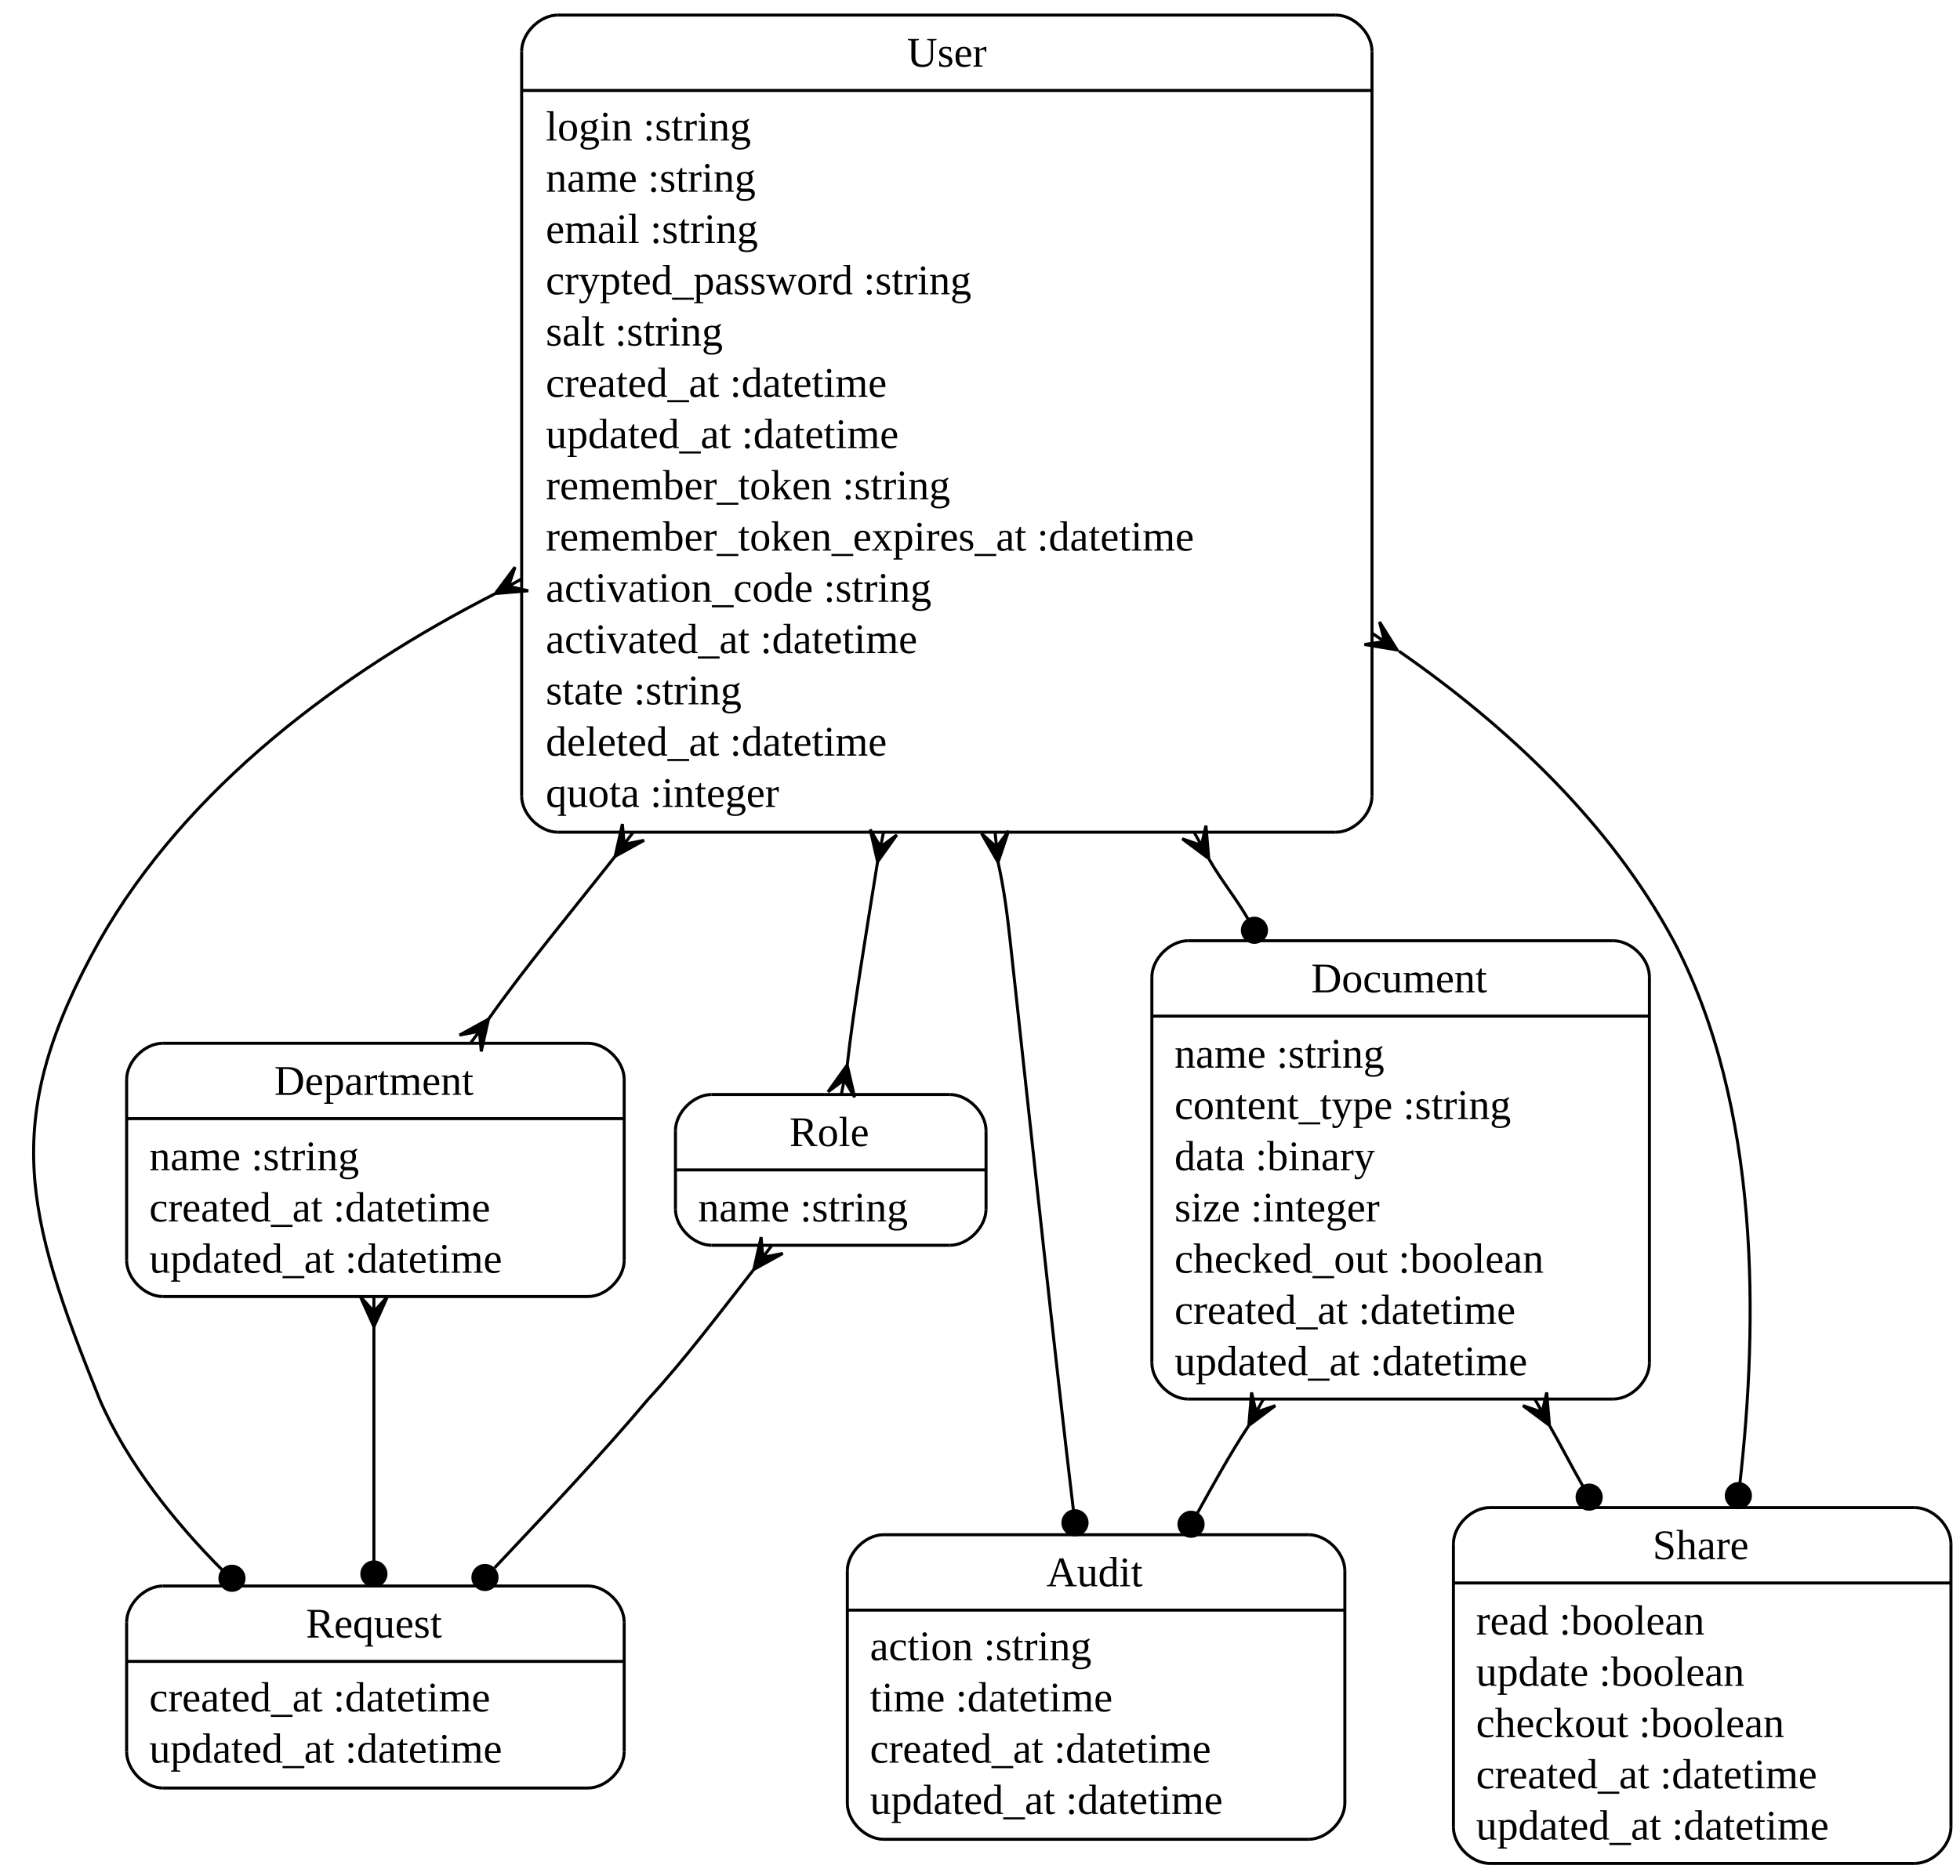
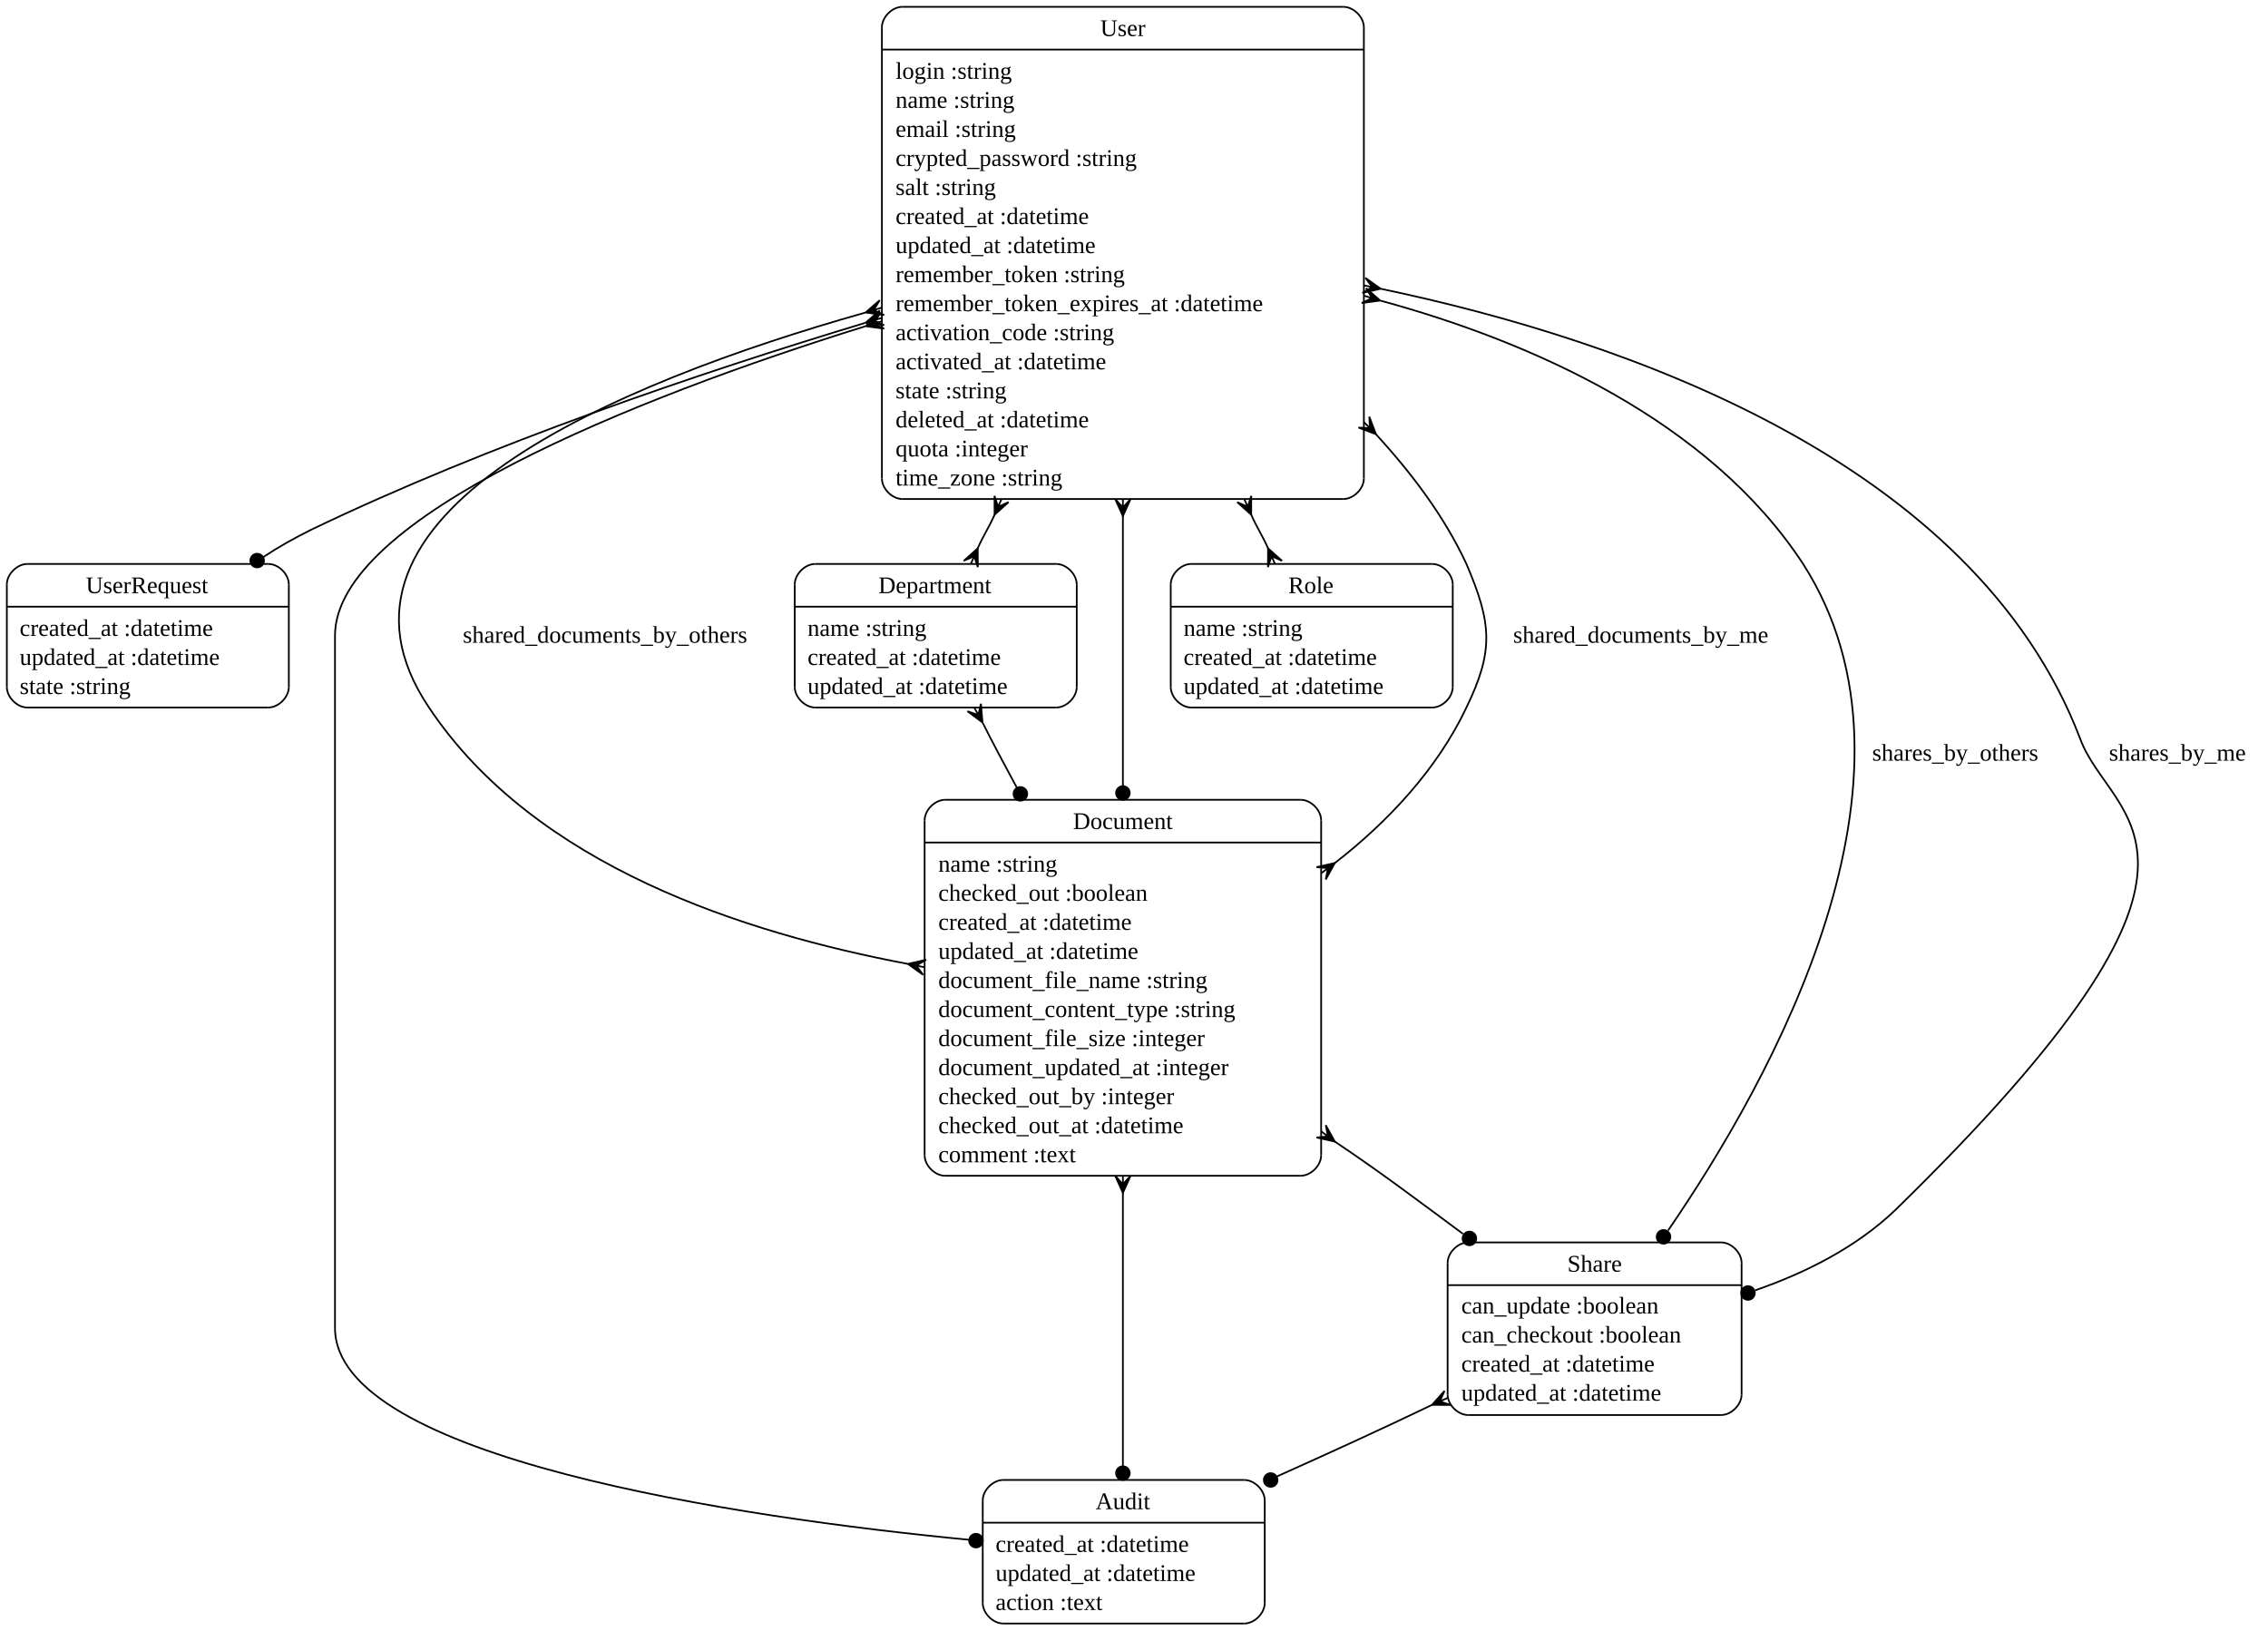
- <svg xmlns="http://www.w3.org/2000/svg" width="650pt" height="622pt" viewBox="0.00 0.00 650.00 622.00">
-   <g id="graph0" class="graph" transform="scale(1 1) rotate(0) translate(4 618)">
-     <polygon style="fill:white;stroke:white;" points="-4,4 -4,-618 646,-618 646,4 -4,4" />
+ <svg xmlns="http://www.w3.org/2000/svg" width="1327pt" height="954pt" viewBox="0.00 0.00 1327.00 954.00">
+   <g id="graph0" class="graph" transform="scale(1 1) rotate(0) translate(4 950)">
+     <polygon style="fill:white;stroke:white;" points="-4,4 -4,-950 1323,-950 1323,4 -4,4" />
    <g id="node1" class="node">
-       <polyline style="fill:none;stroke:black;" points="181,-342 439,-342 " />
-       <path style="fill:none;stroke:black;" d="M439,-342C445,-342 451,-348 451,-354" />
-       <polyline style="fill:none;stroke:black;" points="451,-354 451,-601 " />
-       <path style="fill:none;stroke:black;" d="M451,-601C451,-607 445,-613 439,-613" />
-       <polyline style="fill:none;stroke:black;" points="439,-613 181,-613 " />
-       <path style="fill:none;stroke:black;" d="M181,-613C175,-613 169,-607 169,-601" />
-       <polyline style="fill:none;stroke:black;" points="169,-601 169,-354 " />
-       <path style="fill:none;stroke:black;" d="M169,-354C169,-348 175,-342 181,-342" />
-       <text text-anchor="middle" x="310" y="-595.9" style="font-family:Times New Roman;font-size:14.00;">User</text>
-       <polyline style="fill:none;stroke:black;" points="169,-588 451,-588 " />
-       <text text-anchor="start" x="177" y="-571.4" style="font-family:Times New Roman;font-size:14.00;">login :string</text>
-       <text text-anchor="start" x="177" y="-554.4" style="font-family:Times New Roman;font-size:14.00;">name :string</text>
-       <text text-anchor="start" x="177" y="-537.4" style="font-family:Times New Roman;font-size:14.00;">email :string</text>
-       <text text-anchor="start" x="177" y="-520.4" style="font-family:Times New Roman;font-size:14.00;">crypted_password :string</text>
-       <text text-anchor="start" x="177" y="-503.4" style="font-family:Times New Roman;font-size:14.00;">salt :string</text>
-       <text text-anchor="start" x="177" y="-486.4" style="font-family:Times New Roman;font-size:14.00;">created_at :datetime</text>
-       <text text-anchor="start" x="177" y="-469.4" style="font-family:Times New Roman;font-size:14.00;">updated_at :datetime</text>
-       <text text-anchor="start" x="177" y="-452.4" style="font-family:Times New Roman;font-size:14.00;">remember_token :string</text>
-       <text text-anchor="start" x="177" y="-435.4" style="font-family:Times New Roman;font-size:14.00;">remember_token_expires_at :datetime</text>
-       <text text-anchor="start" x="177" y="-418.4" style="font-family:Times New Roman;font-size:14.00;">activation_code :string</text>
-       <text text-anchor="start" x="177" y="-401.4" style="font-family:Times New Roman;font-size:14.00;">activated_at :datetime</text>
-       <text text-anchor="start" x="177" y="-384.4" style="font-family:Times New Roman;font-size:14.00;">state :string</text>
-       <text text-anchor="start" x="177" y="-367.4" style="font-family:Times New Roman;font-size:14.00;">deleted_at :datetime</text>
-       <text text-anchor="start" x="177" y="-350.4" style="font-family:Times New Roman;font-size:14.00;">quota :integer</text>
+       <polyline style="fill:none;stroke:black;" points="524,-658 782,-658 " />
+       <path style="fill:none;stroke:black;" d="M782,-658C788,-658 794,-664 794,-670" />
+       <polyline style="fill:none;stroke:black;" points="794,-670 794,-934 " />
+       <path style="fill:none;stroke:black;" d="M794,-934C794,-940 788,-946 782,-946" />
+       <polyline style="fill:none;stroke:black;" points="782,-946 524,-946 " />
+       <path style="fill:none;stroke:black;" d="M524,-946C518,-946 512,-940 512,-934" />
+       <polyline style="fill:none;stroke:black;" points="512,-934 512,-670 " />
+       <path style="fill:none;stroke:black;" d="M512,-670C512,-664 518,-658 524,-658" />
+       <text text-anchor="middle" x="653" y="-928.9" style="font-family:Times New Roman;font-size:14.00;">User</text>
+       <polyline style="fill:none;stroke:black;" points="512,-921 794,-921 " />
+       <text text-anchor="start" x="520" y="-903.9" style="font-family:Times New Roman;font-size:14.00;">login :string</text>
+       <text text-anchor="start" x="520" y="-886.9" style="font-family:Times New Roman;font-size:14.00;">name :string</text>
+       <text text-anchor="start" x="520" y="-869.9" style="font-family:Times New Roman;font-size:14.00;">email :string</text>
+       <text text-anchor="start" x="520" y="-852.9" style="font-family:Times New Roman;font-size:14.00;">crypted_password :string</text>
+       <text text-anchor="start" x="520" y="-835.9" style="font-family:Times New Roman;font-size:14.00;">salt :string</text>
+       <text text-anchor="start" x="520" y="-818.9" style="font-family:Times New Roman;font-size:14.00;">created_at :datetime</text>
+       <text text-anchor="start" x="520" y="-801.9" style="font-family:Times New Roman;font-size:14.00;">updated_at :datetime</text>
+       <text text-anchor="start" x="520" y="-784.9" style="font-family:Times New Roman;font-size:14.00;">remember_token :string</text>
+       <text text-anchor="start" x="520" y="-767.9" style="font-family:Times New Roman;font-size:14.00;">remember_token_expires_at :datetime</text>
+       <text text-anchor="start" x="520" y="-750.9" style="font-family:Times New Roman;font-size:14.00;">activation_code :string</text>
+       <text text-anchor="start" x="520" y="-733.9" style="font-family:Times New Roman;font-size:14.00;">activated_at :datetime</text>
+       <text text-anchor="start" x="520" y="-716.9" style="font-family:Times New Roman;font-size:14.00;">state :string</text>
+       <text text-anchor="start" x="520" y="-699.9" style="font-family:Times New Roman;font-size:14.00;">deleted_at :datetime</text>
+       <text text-anchor="start" x="520" y="-682.9" style="font-family:Times New Roman;font-size:14.00;">quota :integer</text>
+       <text text-anchor="start" x="520" y="-665.9" style="font-family:Times New Roman;font-size:14.00;">time_zone :string</text>
    </g>
    <g id="node2" class="node">
-       <polyline style="fill:none;stroke:black;" points="50,-25 191,-25 " />
-       <path style="fill:none;stroke:black;" d="M191,-25C197,-25 203,-31 203,-37" />
-       <polyline style="fill:none;stroke:black;" points="203,-37 203,-80 " />
-       <path style="fill:none;stroke:black;" d="M203,-80C203,-86 197,-92 191,-92" />
-       <polyline style="fill:none;stroke:black;" points="191,-92 50,-92 " />
-       <path style="fill:none;stroke:black;" d="M50,-92C44,-92 38,-86 38,-80" />
-       <polyline style="fill:none;stroke:black;" points="38,-80 38,-37 " />
-       <path style="fill:none;stroke:black;" d="M38,-37C38,-31 44,-25 50,-25" />
-       <text text-anchor="middle" x="120" y="-74.9" style="font-family:Times New Roman;font-size:14.00;">Request</text>
-       <polyline style="fill:none;stroke:black;" points="38,-67 203,-67 " />
-       <text text-anchor="start" x="45.5" y="-50.4" style="font-family:Times New Roman;font-size:14.00;">created_at :datetime</text>
-       <text text-anchor="start" x="45.5" y="-33.4" style="font-family:Times New Roman;font-size:14.00;">updated_at :datetime</text>
+       <polyline style="fill:none;stroke:black;" points="12,-536 153,-536 " />
+       <path style="fill:none;stroke:black;" d="M153,-536C159,-536 165,-542 165,-548" />
+       <polyline style="fill:none;stroke:black;" points="165,-548 165,-608 " />
+       <path style="fill:none;stroke:black;" d="M165,-608C165,-614 159,-620 153,-620" />
+       <polyline style="fill:none;stroke:black;" points="153,-620 12,-620 " />
+       <path style="fill:none;stroke:black;" d="M12,-620C6,-620 0,-614 0,-608" />
+       <polyline style="fill:none;stroke:black;" points="0,-608 0,-548 " />
+       <path style="fill:none;stroke:black;" d="M0,-548C0,-542 6,-536 12,-536" />
+       <text text-anchor="middle" x="82" y="-602.9" style="font-family:Times New Roman;font-size:14.00;">UserRequest</text>
+       <polyline style="fill:none;stroke:black;" points="0,-595 165,-595 " />
+       <text text-anchor="start" x="7.5" y="-577.9" style="font-family:Times New Roman;font-size:14.00;">created_at :datetime</text>
+       <text text-anchor="start" x="7.5" y="-560.9" style="font-family:Times New Roman;font-size:14.00;">updated_at :datetime</text>
+       <text text-anchor="start" x="7.5" y="-543.9" style="font-family:Times New Roman;font-size:14.00;">state :string</text>
+     </g>
+     <g id="edge18" class="edge">
+       <path style="fill:none;stroke:black;" d="M502,-761C406,-732 282,-690 178,-640 168,-635 159,-630 150,-624" />
+       <polygon style="fill:black;stroke:black;" points="502.422,-761.126 510.707,-768.31 507.211,-762.563 512,-764 512,-764 512,-764 507.211,-762.563 513.293,-759.69 502.422,-761.126 502.422,-761.126" />
+       <ellipse style="fill:black;stroke:black;" cx="146.473" cy="-621.985" rx="4" ry="4" />
+     </g>
+     <g id="node3" class="node">
+       <polyline style="fill:none;stroke:black;" points="473,-536 614,-536 " />
+       <path style="fill:none;stroke:black;" d="M614,-536C620,-536 626,-542 626,-548" />
+       <polyline style="fill:none;stroke:black;" points="626,-548 626,-608 " />
+       <path style="fill:none;stroke:black;" d="M626,-608C626,-614 620,-620 614,-620" />
+       <polyline style="fill:none;stroke:black;" points="614,-620 473,-620 " />
+       <path style="fill:none;stroke:black;" d="M473,-620C467,-620 461,-614 461,-608" />
+       <polyline style="fill:none;stroke:black;" points="461,-608 461,-548 " />
+       <path style="fill:none;stroke:black;" d="M461,-548C461,-542 467,-536 473,-536" />
+       <text text-anchor="middle" x="543" y="-602.9" style="font-family:Times New Roman;font-size:14.00;">Department</text>
+       <polyline style="fill:none;stroke:black;" points="461,-595 626,-595 " />
+       <text text-anchor="start" x="468.5" y="-577.9" style="font-family:Times New Roman;font-size:14.00;">name :string</text>
+       <text text-anchor="start" x="468.5" y="-560.9" style="font-family:Times New Roman;font-size:14.00;">created_at :datetime</text>
+       <text text-anchor="start" x="468.5" y="-543.9" style="font-family:Times New Roman;font-size:14.00;">updated_at :datetime</text>
+     </g>
+     <g id="edge14" class="edge">
+       <path style="fill:none;stroke:black;" d="M578,-649C575,-642 571,-636 568,-629" />
+       <polygon style="fill:black;stroke:black;" points="577.939,-648.862 577.888,-659.828 579.969,-653.431 582,-658 582,-658 582,-658 579.969,-653.431 586.112,-656.172 577.939,-648.862 577.939,-648.862" />
+       <polygon style="fill:black;stroke:black;" points="568.061,-629.138 568.112,-618.172 566.031,-624.569 564,-620 564,-620 564,-620 566.031,-624.569 559.888,-621.828 568.061,-629.138 568.061,-629.138" />
+     </g>
+     <g id="node4" class="node">
+       <polyline style="fill:none;stroke:black;" points="549,-262 757,-262 " />
+       <path style="fill:none;stroke:black;" d="M757,-262C763,-262 769,-268 769,-274" />
+       <polyline style="fill:none;stroke:black;" points="769,-274 769,-470 " />
+       <path style="fill:none;stroke:black;" d="M769,-470C769,-476 763,-482 757,-482" />
+       <polyline style="fill:none;stroke:black;" points="757,-482 549,-482 " />
+       <path style="fill:none;stroke:black;" d="M549,-482C543,-482 537,-476 537,-470" />
+       <polyline style="fill:none;stroke:black;" points="537,-470 537,-274 " />
+       <path style="fill:none;stroke:black;" d="M537,-274C537,-268 543,-262 549,-262" />
+       <text text-anchor="middle" x="653" y="-464.9" style="font-family:Times New Roman;font-size:14.00;">Document</text>
+       <polyline style="fill:none;stroke:black;" points="537,-457 769,-457 " />
+       <text text-anchor="start" x="545" y="-439.9" style="font-family:Times New Roman;font-size:14.00;">name :string</text>
+       <text text-anchor="start" x="545" y="-422.9" style="font-family:Times New Roman;font-size:14.00;">checked_out :boolean</text>
+       <text text-anchor="start" x="545" y="-405.9" style="font-family:Times New Roman;font-size:14.00;">created_at :datetime</text>
+       <text text-anchor="start" x="545" y="-388.9" style="font-family:Times New Roman;font-size:14.00;">updated_at :datetime</text>
+       <text text-anchor="start" x="545" y="-371.9" style="font-family:Times New Roman;font-size:14.00;">document_file_name :string</text>
+       <text text-anchor="start" x="545" y="-354.9" style="font-family:Times New Roman;font-size:14.00;">document_content_type :string</text>
+       <text text-anchor="start" x="545" y="-337.9" style="font-family:Times New Roman;font-size:14.00;">document_file_size :integer</text>
+       <text text-anchor="start" x="545" y="-320.9" style="font-family:Times New Roman;font-size:14.00;">document_updated_at :integer</text>
+       <text text-anchor="start" x="545" y="-303.9" style="font-family:Times New Roman;font-size:14.00;">checked_out_by :integer</text>
+       <text text-anchor="start" x="545" y="-286.9" style="font-family:Times New Roman;font-size:14.00;">checked_out_at :datetime</text>
+       <text text-anchor="start" x="545" y="-269.9" style="font-family:Times New Roman;font-size:14.00;">comment :text</text>
+     </g>
+     <g id="edge4" class="edge">
+       <path style="fill:none;stroke:black;" d="M653,-648C653,-596 653,-539 653,-490" />
+       <polygon style="fill:black;stroke:black;" points="653,-648 648.5,-658 653,-653 653,-658 653,-658 653,-658 653,-653 657.5,-658 653,-648 653,-648" />
+       <ellipse style="fill:black;stroke:black;" cx="653" cy="-486" rx="4" ry="4" />
+     </g>
+     <g id="edge12" class="edge">
+       <path style="fill:none;stroke:black;" d="M801,-696C822,-673 841,-648 854,-620 869,-585 870,-569 854,-536 837,-500 808,-469 777,-445" />
+       <polygon style="fill:black;stroke:black;" points="801.071,-695.929 790.818,-699.818 797.536,-699.464 794,-703 794,-703 794,-703 797.536,-699.464 797.182,-706.182 801.071,-695.929 801.071,-695.929" />
+       <polygon style="fill:black;stroke:black;" points="777,-445 771.7,-435.4 773,-442 769,-439 769,-439 769,-439 773,-442 766.3,-442.6 777,-445 777,-445" />
+       <text text-anchor="middle" x="956" y="-573.9" style="font-family:Times New Roman;font-size:14.00;">shared_documents_by_me</text>
+     </g>
+     <g id="edge16" class="edge">
+       <path style="fill:none;stroke:black;" d="M502,-767C357,-726 171,-649 247,-536 309,-443 432,-404 527,-386" />
+       <polygon style="fill:black;stroke:black;" points="502.422,-767.126 510.707,-774.31 507.211,-768.563 512,-770 512,-770 512,-770 507.211,-768.563 513.293,-765.69 502.422,-767.126 502.422,-767.126" />
+       <polygon style="fill:black;stroke:black;" points="527.194,-385.961 537.883,-388.413 532.097,-384.981 537,-384 537,-384 537,-384 532.097,-384.981 536.117,-379.587 527.194,-385.961 527.194,-385.961" />
+       <text text-anchor="middle" x="350" y="-573.9" style="font-family:Times New Roman;font-size:14.00;">shared_documents_by_others</text>
+     </g>
+     <g id="node5" class="node">
+       <polyline style="fill:none;stroke:black;" points="693,-536 834,-536 " />
+       <path style="fill:none;stroke:black;" d="M834,-536C840,-536 846,-542 846,-548" />
+       <polyline style="fill:none;stroke:black;" points="846,-548 846,-608 " />
+       <path style="fill:none;stroke:black;" d="M846,-608C846,-614 840,-620 834,-620" />
+       <polyline style="fill:none;stroke:black;" points="834,-620 693,-620 " />
+       <path style="fill:none;stroke:black;" d="M693,-620C687,-620 681,-614 681,-608" />
+       <polyline style="fill:none;stroke:black;" points="681,-608 681,-548 " />
+       <path style="fill:none;stroke:black;" d="M681,-548C681,-542 687,-536 693,-536" />
+       <text text-anchor="middle" x="763" y="-602.9" style="font-family:Times New Roman;font-size:14.00;">Role</text>
+       <polyline style="fill:none;stroke:black;" points="681,-595 846,-595 " />
+       <text text-anchor="start" x="688.5" y="-577.9" style="font-family:Times New Roman;font-size:14.00;">name :string</text>
+       <text text-anchor="start" x="688.5" y="-560.9" style="font-family:Times New Roman;font-size:14.00;">created_at :datetime</text>
+       <text text-anchor="start" x="688.5" y="-543.9" style="font-family:Times New Roman;font-size:14.00;">updated_at :datetime</text>
+     </g>
+     <g id="edge10" class="edge">
+       <path style="fill:none;stroke:black;" d="M728,-649C731,-642 735,-636 738,-629" />
+       <polygon style="fill:black;stroke:black;" points="728.061,-648.862 719.888,-656.172 726.031,-653.431 724,-658 724,-658 724,-658 726.031,-653.431 728.112,-659.828 728.061,-648.862 728.061,-648.862" />
+       <polygon style="fill:black;stroke:black;" points="737.939,-629.138 746.112,-621.828 739.969,-624.569 742,-620 742,-620 742,-620 739.969,-624.569 737.888,-618.172 737.939,-629.138 737.939,-629.138" />
+     </g>
+     <g id="node6" class="node">
+       <polyline style="fill:none;stroke:black;" points="583,-0 724,-0 " />
+       <path style="fill:none;stroke:black;" d="M724,-0C730,-0 736,-6 736,-12" />
+       <polyline style="fill:none;stroke:black;" points="736,-12 736,-72 " />
+       <path style="fill:none;stroke:black;" d="M736,-72C736,-78 730,-84 724,-84" />
+       <polyline style="fill:none;stroke:black;" points="724,-84 583,-84 " />
+       <path style="fill:none;stroke:black;" d="M583,-84C577,-84 571,-78 571,-72" />
+       <polyline style="fill:none;stroke:black;" points="571,-72 571,-12 " />
+       <path style="fill:none;stroke:black;" d="M571,-12C571,-6 577,-0 583,-0" />
+       <text text-anchor="middle" x="653" y="-66.9" style="font-family:Times New Roman;font-size:14.00;">Audit</text>
+       <polyline style="fill:none;stroke:black;" points="571,-59 736,-59 " />
+       <text text-anchor="start" x="578.5" y="-41.9" style="font-family:Times New Roman;font-size:14.00;">created_at :datetime</text>
+       <text text-anchor="start" x="578.5" y="-24.9" style="font-family:Times New Roman;font-size:14.00;">updated_at :datetime</text>
+       <text text-anchor="start" x="578.5" y="-7.9" style="font-family:Times New Roman;font-size:14.00;">action :text</text>
    </g>
    <g id="edge2" class="edge">
-       <path style="fill:none;stroke:black;" d="M160,-421C109,-395 58,-357 29,-306 -4,-247 4,-216 29,-154 38,-133 54,-113 70,-97" />
-       <polygon style="fill:black;stroke:black;" points="160.258,-421.144 166.815,-429.934 164.629,-423.572 169,-426 169,-426 169,-426 164.629,-423.572 171.185,-422.066 160.258,-421.144 160.258,-421.144" />
-       <ellipse style="fill:black;stroke:black;" cx="72.927" cy="-94.561" rx="4" ry="4" />
-     </g>
-     <g id="node3" class="node">
-       <polyline style="fill:none;stroke:black;" points="50,-188 191,-188 " />
-       <path style="fill:none;stroke:black;" d="M191,-188C197,-188 203,-194 203,-200" />
-       <polyline style="fill:none;stroke:black;" points="203,-200 203,-260 " />
-       <path style="fill:none;stroke:black;" d="M203,-260C203,-266 197,-272 191,-272" />
-       <polyline style="fill:none;stroke:black;" points="191,-272 50,-272 " />
-       <path style="fill:none;stroke:black;" d="M50,-272C44,-272 38,-266 38,-260" />
-       <polyline style="fill:none;stroke:black;" points="38,-260 38,-200 " />
-       <path style="fill:none;stroke:black;" d="M38,-200C38,-194 44,-188 50,-188" />
-       <text text-anchor="middle" x="120" y="-254.9" style="font-family:Times New Roman;font-size:14.00;">Department</text>
-       <polyline style="fill:none;stroke:black;" points="38,-247 203,-247 " />
-       <text text-anchor="start" x="45.5" y="-229.9" style="font-family:Times New Roman;font-size:14.00;">name :string</text>
-       <text text-anchor="start" x="45.5" y="-212.9" style="font-family:Times New Roman;font-size:14.00;">created_at :datetime</text>
-       <text text-anchor="start" x="45.5" y="-195.9" style="font-family:Times New Roman;font-size:14.00;">updated_at :datetime</text>
-     </g>
-     <g id="edge12" class="edge">
-       <path style="fill:none;stroke:black;" d="M200,-334C185,-315 170,-297 158,-280" />
-       <polygon style="fill:black;stroke:black;" points="200,-334 202.4,-344.7 203,-338 206,-342 206,-342 206,-342 203,-338 209.6,-339.3 200,-334 200,-334" />
-       <polygon style="fill:black;stroke:black;" points="158,-280 155.6,-269.3 155,-276 152,-272 152,-272 152,-272 155,-276 148.4,-274.7 158,-280 158,-280" />
-     </g>
-     <g id="node4" class="node">
-       <polyline style="fill:none;stroke:black;" points="390,-154 531,-154 " />
-       <path style="fill:none;stroke:black;" d="M531,-154C537,-154 543,-160 543,-166" />
-       <polyline style="fill:none;stroke:black;" points="543,-166 543,-294 " />
-       <path style="fill:none;stroke:black;" d="M543,-294C543,-300 537,-306 531,-306" />
-       <polyline style="fill:none;stroke:black;" points="531,-306 390,-306 " />
-       <path style="fill:none;stroke:black;" d="M390,-306C384,-306 378,-300 378,-294" />
-       <polyline style="fill:none;stroke:black;" points="378,-294 378,-166 " />
-       <path style="fill:none;stroke:black;" d="M378,-166C378,-160 384,-154 390,-154" />
-       <text text-anchor="middle" x="460" y="-288.9" style="font-family:Times New Roman;font-size:14.00;">Document</text>
-       <polyline style="fill:none;stroke:black;" points="378,-281 543,-281 " />
-       <text text-anchor="start" x="385.5" y="-263.9" style="font-family:Times New Roman;font-size:14.00;">name :string</text>
-       <text text-anchor="start" x="385.5" y="-246.9" style="font-family:Times New Roman;font-size:14.00;">content_type :string</text>
-       <text text-anchor="start" x="385.5" y="-229.9" style="font-family:Times New Roman;font-size:14.00;">data :binary</text>
-       <text text-anchor="start" x="385.5" y="-212.9" style="font-family:Times New Roman;font-size:14.00;">size :integer</text>
-       <text text-anchor="start" x="385.5" y="-195.9" style="font-family:Times New Roman;font-size:14.00;">checked_out :boolean</text>
-       <text text-anchor="start" x="385.5" y="-178.9" style="font-family:Times New Roman;font-size:14.00;">created_at :datetime</text>
-       <text text-anchor="start" x="385.5" y="-161.9" style="font-family:Times New Roman;font-size:14.00;">updated_at :datetime</text>
-     </g>
-     <g id="edge4" class="edge">
-       <path style="fill:none;stroke:black;" d="M397,-333C401,-326 406,-320 410,-313" />
-       <polygon style="fill:black;stroke:black;" points="396.856,-333.258 388.066,-339.815 394.428,-337.629 392,-342 392,-342 392,-342 394.428,-337.629 395.934,-344.185 396.856,-333.258 396.856,-333.258" />
-       <ellipse style="fill:black;stroke:black;" cx="412.015" cy="-309.473" rx="4" ry="4" />
-     </g>
-     <g id="node5" class="node">
-       <polyline style="fill:none;stroke:black;" points="232,-205 311,-205 " />
-       <path style="fill:none;stroke:black;" d="M311,-205C317,-205 323,-211 323,-217" />
-       <polyline style="fill:none;stroke:black;" points="323,-217 323,-243 " />
-       <path style="fill:none;stroke:black;" d="M323,-243C323,-249 317,-255 311,-255" />
-       <polyline style="fill:none;stroke:black;" points="311,-255 232,-255 " />
-       <path style="fill:none;stroke:black;" d="M232,-255C226,-255 220,-249 220,-243" />
-       <polyline style="fill:none;stroke:black;" points="220,-243 220,-217 " />
-       <path style="fill:none;stroke:black;" d="M220,-217C220,-211 226,-205 232,-205" />
-       <text text-anchor="middle" x="271" y="-237.9" style="font-family:Times New Roman;font-size:14.00;">Role</text>
-       <polyline style="fill:none;stroke:black;" points="220,-230 323,-230 " />
-       <text text-anchor="start" x="227.5" y="-212.9" style="font-family:Times New Roman;font-size:14.00;">name :string</text>
-     </g>
-     <g id="edge10" class="edge">
-       <path style="fill:none;stroke:black;" d="M287,-332C283,-307 279,-283 277,-265" />
-       <polygon style="fill:black;stroke:black;" points="287.039,-332.194 284.587,-342.883 288.019,-337.097 289,-342 289,-342 289,-342 288.019,-337.097 293.413,-341.117 287.039,-332.194 287.039,-332.194" />
-       <polygon style="fill:black;stroke:black;" points="276.961,-264.806 279.413,-254.117 275.981,-259.903 275,-255 275,-255 275,-255 275.981,-259.903 270.587,-255.883 276.961,-264.806 276.961,-264.806" />
-     </g>
-     <g id="node6" class="node">
-       <polyline style="fill:none;stroke:black;" points="289,-8 430,-8 " />
-       <path style="fill:none;stroke:black;" d="M430,-8C436,-8 442,-14 442,-20" />
-       <polyline style="fill:none;stroke:black;" points="442,-20 442,-97 " />
-       <path style="fill:none;stroke:black;" d="M442,-97C442,-103 436,-109 430,-109" />
-       <polyline style="fill:none;stroke:black;" points="430,-109 289,-109 " />
-       <path style="fill:none;stroke:black;" d="M289,-109C283,-109 277,-103 277,-97" />
-       <polyline style="fill:none;stroke:black;" points="277,-97 277,-20 " />
-       <path style="fill:none;stroke:black;" d="M277,-20C277,-14 283,-8 289,-8" />
-       <text text-anchor="middle" x="359" y="-91.9" style="font-family:Times New Roman;font-size:14.00;">Audit</text>
-       <polyline style="fill:none;stroke:black;" points="277,-84 442,-84 " />
-       <text text-anchor="start" x="284.5" y="-67.4" style="font-family:Times New Roman;font-size:14.00;">action :string</text>
-       <text text-anchor="start" x="284.5" y="-50.4" style="font-family:Times New Roman;font-size:14.00;">time :datetime</text>
-       <text text-anchor="start" x="284.5" y="-33.4" style="font-family:Times New Roman;font-size:14.00;">created_at :datetime</text>
-       <text text-anchor="start" x="284.5" y="-16.4" style="font-family:Times New Roman;font-size:14.00;">updated_at :datetime</text>
+       <path style="fill:none;stroke:black;" d="M502,-759C367,-717 192,-647 192,-578 192,-578 192,-578 192,-173 192,-97 428,-62 563,-49" />
+       <polygon style="fill:black;stroke:black;" points="502.422,-759.126 510.707,-766.31 507.211,-760.563 512,-762 512,-762 512,-762 507.211,-760.563 513.293,-757.69 502.422,-759.126 502.422,-759.126" />
+       <ellipse style="fill:black;stroke:black;" cx="567.031" cy="-48.496" rx="4" ry="4" />
+     </g>
+     <g id="node7" class="node">
+       <polyline style="fill:none;stroke:black;" points="855,-122 1003,-122 " />
+       <path style="fill:none;stroke:black;" d="M1003,-122C1009,-122 1015,-128 1015,-134" />
+       <polyline style="fill:none;stroke:black;" points="1015,-134 1015,-211 " />
+       <path style="fill:none;stroke:black;" d="M1015,-211C1015,-217 1009,-223 1003,-223" />
+       <polyline style="fill:none;stroke:black;" points="1003,-223 855,-223 " />
+       <path style="fill:none;stroke:black;" d="M855,-223C849,-223 843,-217 843,-211" />
+       <polyline style="fill:none;stroke:black;" points="843,-211 843,-134 " />
+       <path style="fill:none;stroke:black;" d="M843,-134C843,-128 849,-122 855,-122" />
+       <text text-anchor="middle" x="929" y="-205.9" style="font-family:Times New Roman;font-size:14.00;">Share</text>
+       <polyline style="fill:none;stroke:black;" points="843,-198 1015,-198 " />
+       <text text-anchor="start" x="851" y="-181.4" style="font-family:Times New Roman;font-size:14.00;">can_update :boolean</text>
+       <text text-anchor="start" x="851" y="-164.4" style="font-family:Times New Roman;font-size:14.00;">can_checkout :boolean</text>
+       <text text-anchor="start" x="851" y="-147.4" style="font-family:Times New Roman;font-size:14.00;">created_at :datetime</text>
+       <text text-anchor="start" x="851" y="-130.4" style="font-family:Times New Roman;font-size:14.00;">updated_at :datetime</text>
    </g>
    <g id="edge6" class="edge">
-       <path style="fill:none;stroke:black;" d="M327,-332C329,-323 330,-315 331,-306 338,-242 346,-167 352,-117" />
-       <polygon style="fill:black;stroke:black;" points="326.995,-332.05 321.522,-341.552 326.498,-337.025 326,-342 326,-342 326,-342 326.498,-337.025 330.478,-342.448 326.995,-332.05 326.995,-332.05" />
-       <ellipse style="fill:black;stroke:black;" cx="352.504" cy="-112.969" rx="4" ry="4" />
-     </g>
-     <g id="node7" class="node">
-       <polyline style="fill:none;stroke:black;" points="490,-0 631,-0 " />
-       <path style="fill:none;stroke:black;" d="M631,-0C637,-0 643,-6 643,-12" />
-       <polyline style="fill:none;stroke:black;" points="643,-12 643,-106 " />
-       <path style="fill:none;stroke:black;" d="M643,-106C643,-112 637,-118 631,-118" />
-       <polyline style="fill:none;stroke:black;" points="631,-118 490,-118 " />
-       <path style="fill:none;stroke:black;" d="M490,-118C484,-118 478,-112 478,-106" />
-       <polyline style="fill:none;stroke:black;" points="478,-106 478,-12 " />
-       <path style="fill:none;stroke:black;" d="M478,-12C478,-6 484,-0 490,-0" />
-       <text text-anchor="middle" x="560" y="-100.9" style="font-family:Times New Roman;font-size:14.00;">Share</text>
-       <polyline style="fill:none;stroke:black;" points="478,-93 643,-93 " />
-       <text text-anchor="start" x="485.5" y="-75.9" style="font-family:Times New Roman;font-size:14.00;">read :boolean</text>
-       <text text-anchor="start" x="485.5" y="-58.9" style="font-family:Times New Roman;font-size:14.00;">update :boolean</text>
-       <text text-anchor="start" x="485.5" y="-41.9" style="font-family:Times New Roman;font-size:14.00;">checkout :boolean</text>
-       <text text-anchor="start" x="485.5" y="-24.9" style="font-family:Times New Roman;font-size:14.00;">created_at :datetime</text>
-       <text text-anchor="start" x="485.5" y="-7.9" style="font-family:Times New Roman;font-size:14.00;">updated_at :datetime</text>
+       <path style="fill:none;stroke:black;" d="M804,-781C947,-751 1151,-680 1213,-518 1231,-468 1321,-453 1105,-242 1082,-220 1052,-205 1023,-195" />
+       <polygon style="fill:black;stroke:black;" points="803.806,-781.039 793.117,-778.587 798.903,-782.019 794,-783 794,-783 794,-783 798.903,-782.019 794.883,-787.413 803.806,-781.039 803.806,-781.039" />
+       <ellipse style="fill:black;stroke:black;" cx="1018.75" cy="-193.405" rx="4" ry="4" />
+       <text text-anchor="middle" x="1270" y="-504.9" style="font-family:Times New Roman;font-size:14.00;">shares_by_me</text>
    </g>
    <g id="edge8" class="edge">
-       <path style="fill:none;stroke:black;" d="M460,-402C496,-377 530,-345 551,-306 580,-251 579,-179 573,-126" />
-       <polygon style="fill:black;stroke:black;" points="459.321,-402.453 448.504,-404.256 455.16,-405.226 451,-408 451,-408 451,-408 455.16,-405.226 453.496,-411.744 459.321,-402.453 459.321,-402.453" />
-       <ellipse style="fill:black;stroke:black;" cx="572.496" cy="-121.969" rx="4" ry="4" />
-     </g>
-     <g id="edge14" class="edge">
-       <path style="fill:none;stroke:black;" d="M120,-178C120,-153 120,-123 120,-100" />
-       <polygon style="fill:black;stroke:black;" points="120,-178 115.5,-188 120,-183 120,-188 120,-188 120,-188 120,-183 124.5,-188 120,-178 120,-178" />
-       <ellipse style="fill:black;stroke:black;" cx="120" cy="-96" rx="4" ry="4" />
-     </g>
-     <g id="edge16" class="edge">
-       <path style="fill:none;stroke:black;" d="M410,-145C404,-136 398,-125 393,-116" />
-       <polygon style="fill:black;stroke:black;" points="410.144,-145.258 411.066,-156.185 412.572,-149.629 415,-154 415,-154 415,-154 412.572,-149.629 418.934,-151.815 410.144,-145.258 410.144,-145.258" />
-       <ellipse style="fill:black;stroke:black;" cx="390.985" cy="-112.473" rx="4" ry="4" />
-     </g>
-     <g id="edge18" class="edge">
-       <path style="fill:none;stroke:black;" d="M510,-145C514,-138 517,-132 521,-125" />
-       <polygon style="fill:black;stroke:black;" points="509.856,-145.258 501.066,-151.815 507.428,-149.629 505,-154 505,-154 505,-154 507.428,-149.629 508.934,-156.185 509.856,-145.258 509.856,-145.258" />
-       <ellipse style="fill:black;stroke:black;" cx="523.015" cy="-121.473" rx="4" ry="4" />
+       <path style="fill:none;stroke:black;" d="M804,-774C892,-750 996,-704 1051,-620 1131,-495 1033,-319 972,-230" />
+       <polygon style="fill:black;stroke:black;" points="803.578,-774.126 792.707,-772.69 798.789,-775.563 794,-777 794,-777 794,-777 798.789,-775.563 795.293,-781.31 803.578,-774.126 803.578,-774.126" />
+       <ellipse style="fill:black;stroke:black;" cx="969.325" cy="-226.255" rx="4" ry="4" />
+       <text text-anchor="middle" x="1140" y="-504.9" style="font-family:Times New Roman;font-size:14.00;">shares_by_others</text>
    </g>
    <g id="edge20" class="edge">
-       <path style="fill:none;stroke:black;" d="M246,-197C235,-183 223,-167 211,-154 195,-135 176,-115 160,-98" />
-       <polygon style="fill:black;stroke:black;" points="246,-197 248.4,-207.7 249,-201 252,-205 252,-205 252,-205 249,-201 255.6,-202.3 246,-197 246,-197" />
-       <ellipse style="fill:black;stroke:black;" cx="156.828" cy="-94.828" rx="4" ry="4" />
+       <path style="fill:none;stroke:black;" d="M571,-527C577,-515 584,-502 591,-489" />
+       <polygon style="fill:black;stroke:black;" points="570.856,-527.258 562.066,-533.815 568.428,-531.629 566,-536 566,-536 566,-536 568.428,-531.629 569.934,-538.185 570.856,-527.258 570.856,-527.258" />
+       <ellipse style="fill:black;stroke:black;" cx="593.015" cy="-485.473" rx="4" ry="4" />
+     </g>
+     <g id="edge22" class="edge">
+       <path style="fill:none;stroke:black;" d="M653,-252C653,-197 653,-135 653,-92" />
+       <polygon style="fill:black;stroke:black;" points="653,-252 648.5,-262 653,-257 653,-262 653,-262 653,-262 653,-257 657.5,-262 653,-252 653,-252" />
+       <ellipse style="fill:black;stroke:black;" cx="653" cy="-88" rx="4" ry="4" />
+     </g>
+     <g id="edge24" class="edge">
+       <path style="fill:none;stroke:black;" d="M777,-282C804,-264 829,-245 852,-228" />
+       <polygon style="fill:black;stroke:black;" points="777,-282 766.3,-284.4 773,-285 769,-288 769,-288 769,-288 773,-285 771.7,-291.6 777,-282 777,-282" />
+       <ellipse style="fill:black;stroke:black;" cx="855.745" cy="-225.325" rx="4" ry="4" />
+     </g>
+     <g id="edge26" class="edge">
+       <path style="fill:none;stroke:black;" d="M834,-128C805,-114 772,-99 743,-86" />
+       <polygon style="fill:black;stroke:black;" points="833.862,-127.939 841.172,-136.112 838.431,-129.969 843,-132 843,-132 843,-132 838.431,-129.969 844.828,-127.888 833.862,-127.939 833.862,-127.939" />
+       <ellipse style="fill:black;stroke:black;" cx="739.473" cy="-83.985" rx="4" ry="4" />
    </g>
  </g>
</svg>
